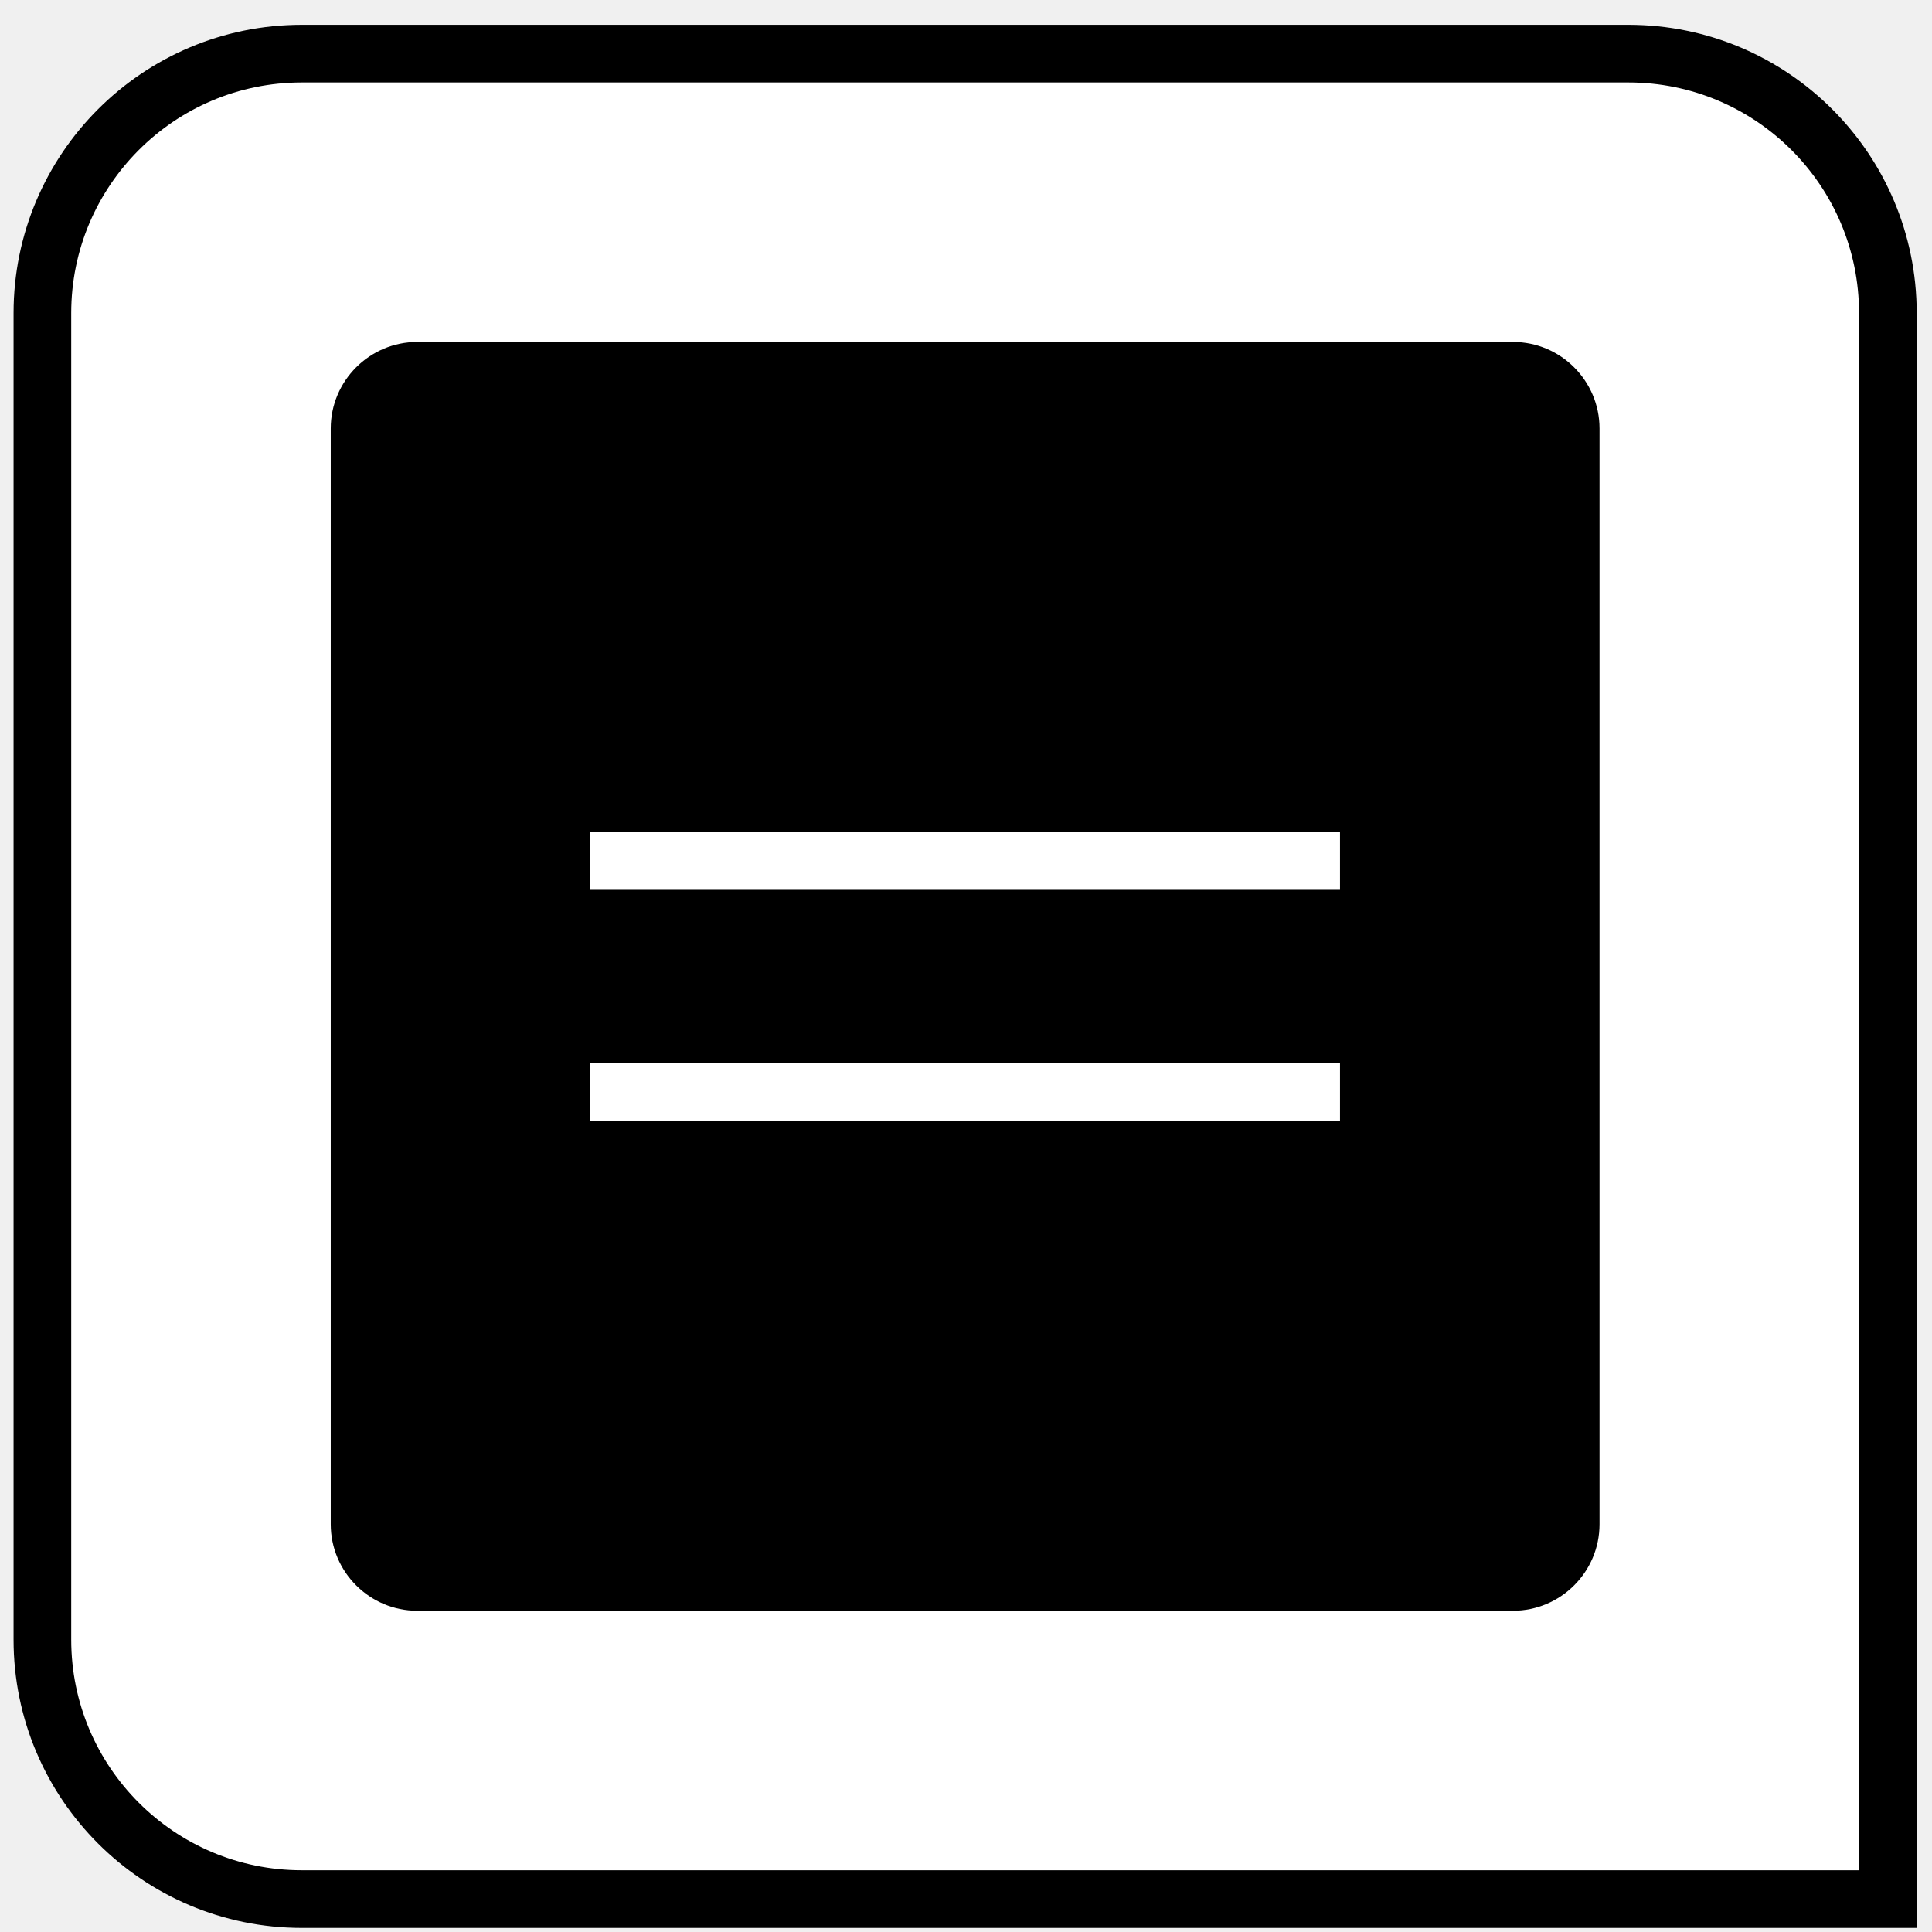
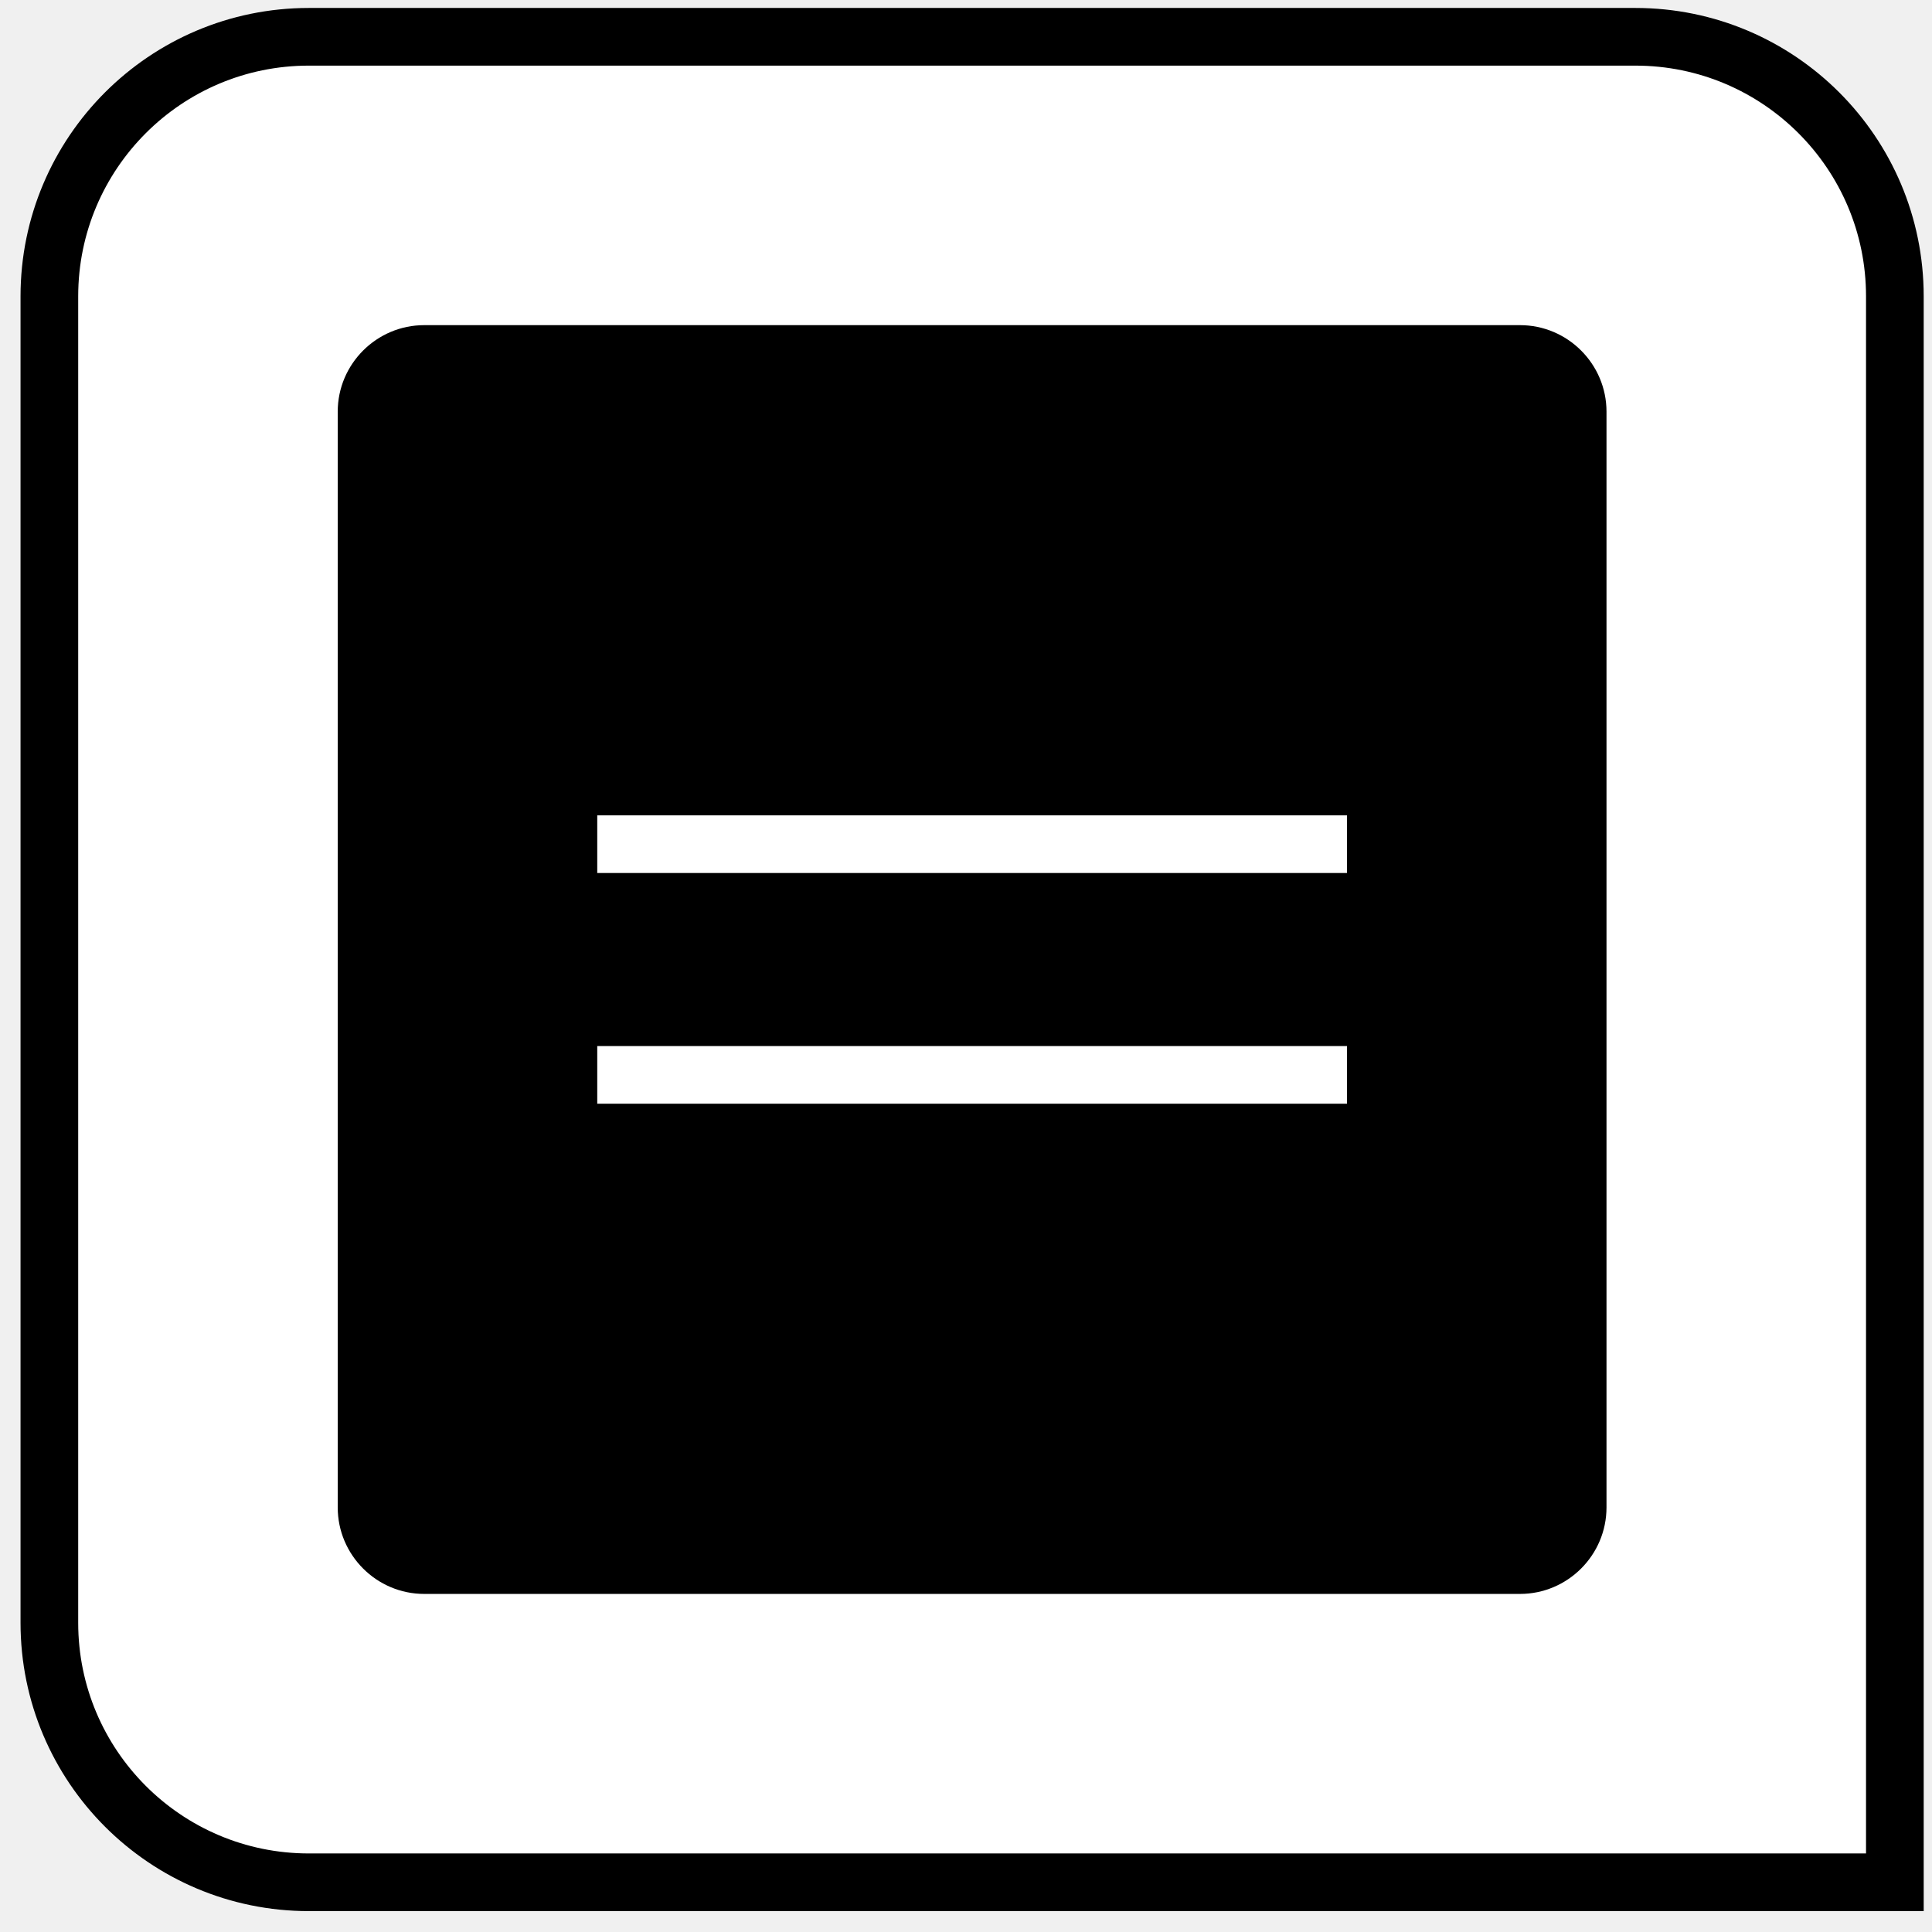
- <svg xmlns="http://www.w3.org/2000/svg" xmlns:xlink="http://www.w3.org/1999/xlink" width="67px" height="67px" viewBox="0 0 67 67" version="1.1">
-   <defs>
-     <path d="M10.712,0 L56.712,0 C62.235,-1.01453063e-15 66.712,4.477 66.712,10 L66.712,66 L10.712,66 C5.189,66 0.712,61.523 0.712,56 L0.712,10 C0.712,4.477 5.189,1.01453063e-15 10.712,0 Z" id="path-1" />
-   </defs>
-   <g id="pointblank" stroke="none" stroke-width="1" fill="none" fill-rule="evenodd">
-     <g id="col_vals_equal" transform="translate(-0.242129, 0.85921)">
-       <g id="rectangle">
-         <use fill="#FFFFFF" fill-rule="evenodd" xlink:href="#path-1" />
-         <path stroke="#000000" stroke-width="2" d="M65.712,65 L65.712,10 C65.712,5.029 61.683,1 56.712,1 L10.712,1 C5.742,1 1.712,5.029 1.712,10 L1.712,56 C1.712,60.971 5.742,65 10.712,65 L65.712,65 Z" />
-       </g>
+ <svg xmlns="http://www.w3.org/2000/svg" width="67px" height="67px" viewBox="0 0 67 67" version="1.1">
+   <g id="All-Icons" stroke="none" stroke-width="1" fill="none" fill-rule="evenodd">
+     <g id="col_vals_equal" transform="translate(0, 0.275862)">
+       <path d="M56.712,1 C59.198,1 61.448,2.007 63.076,3.636 C64.705,5.265 65.712,7.515 65.712,10 L65.712,10 L65.712,65 L10.712,65 C8.227,65 5.977,63.993 4.348,62.364 C2.72,60.735 1.712,58.485 1.712,56 L1.712,56 L1.712,10 C1.712,7.515 2.72,5.265 4.348,3.636 C5.977,2.007 8.227,1 10.712,1 L10.712,1 Z" id="rectangle" stroke="#000000" stroke-width="2" fill="#FFFFFF" />
      <path d="M52.712,11 L14.712,11 C13.06,11 11.712,12.348 11.712,14 L11.712,52 C11.712,53.652 13.06,55 14.712,55 L52.712,55 C54.365,55 55.712,53.652 55.712,52 L55.712,14 C55.712,12.348 54.365,11 52.712,11 Z M46.712,38 L20.712,38 L20.712,36 L46.712,36 L46.712,38 Z M46.712,30 L20.712,30 L20.712,28 L46.712,28 L46.712,30 Z" id="equals" fill="#000000" fill-rule="nonzero" />
    </g>
  </g>
</svg>
